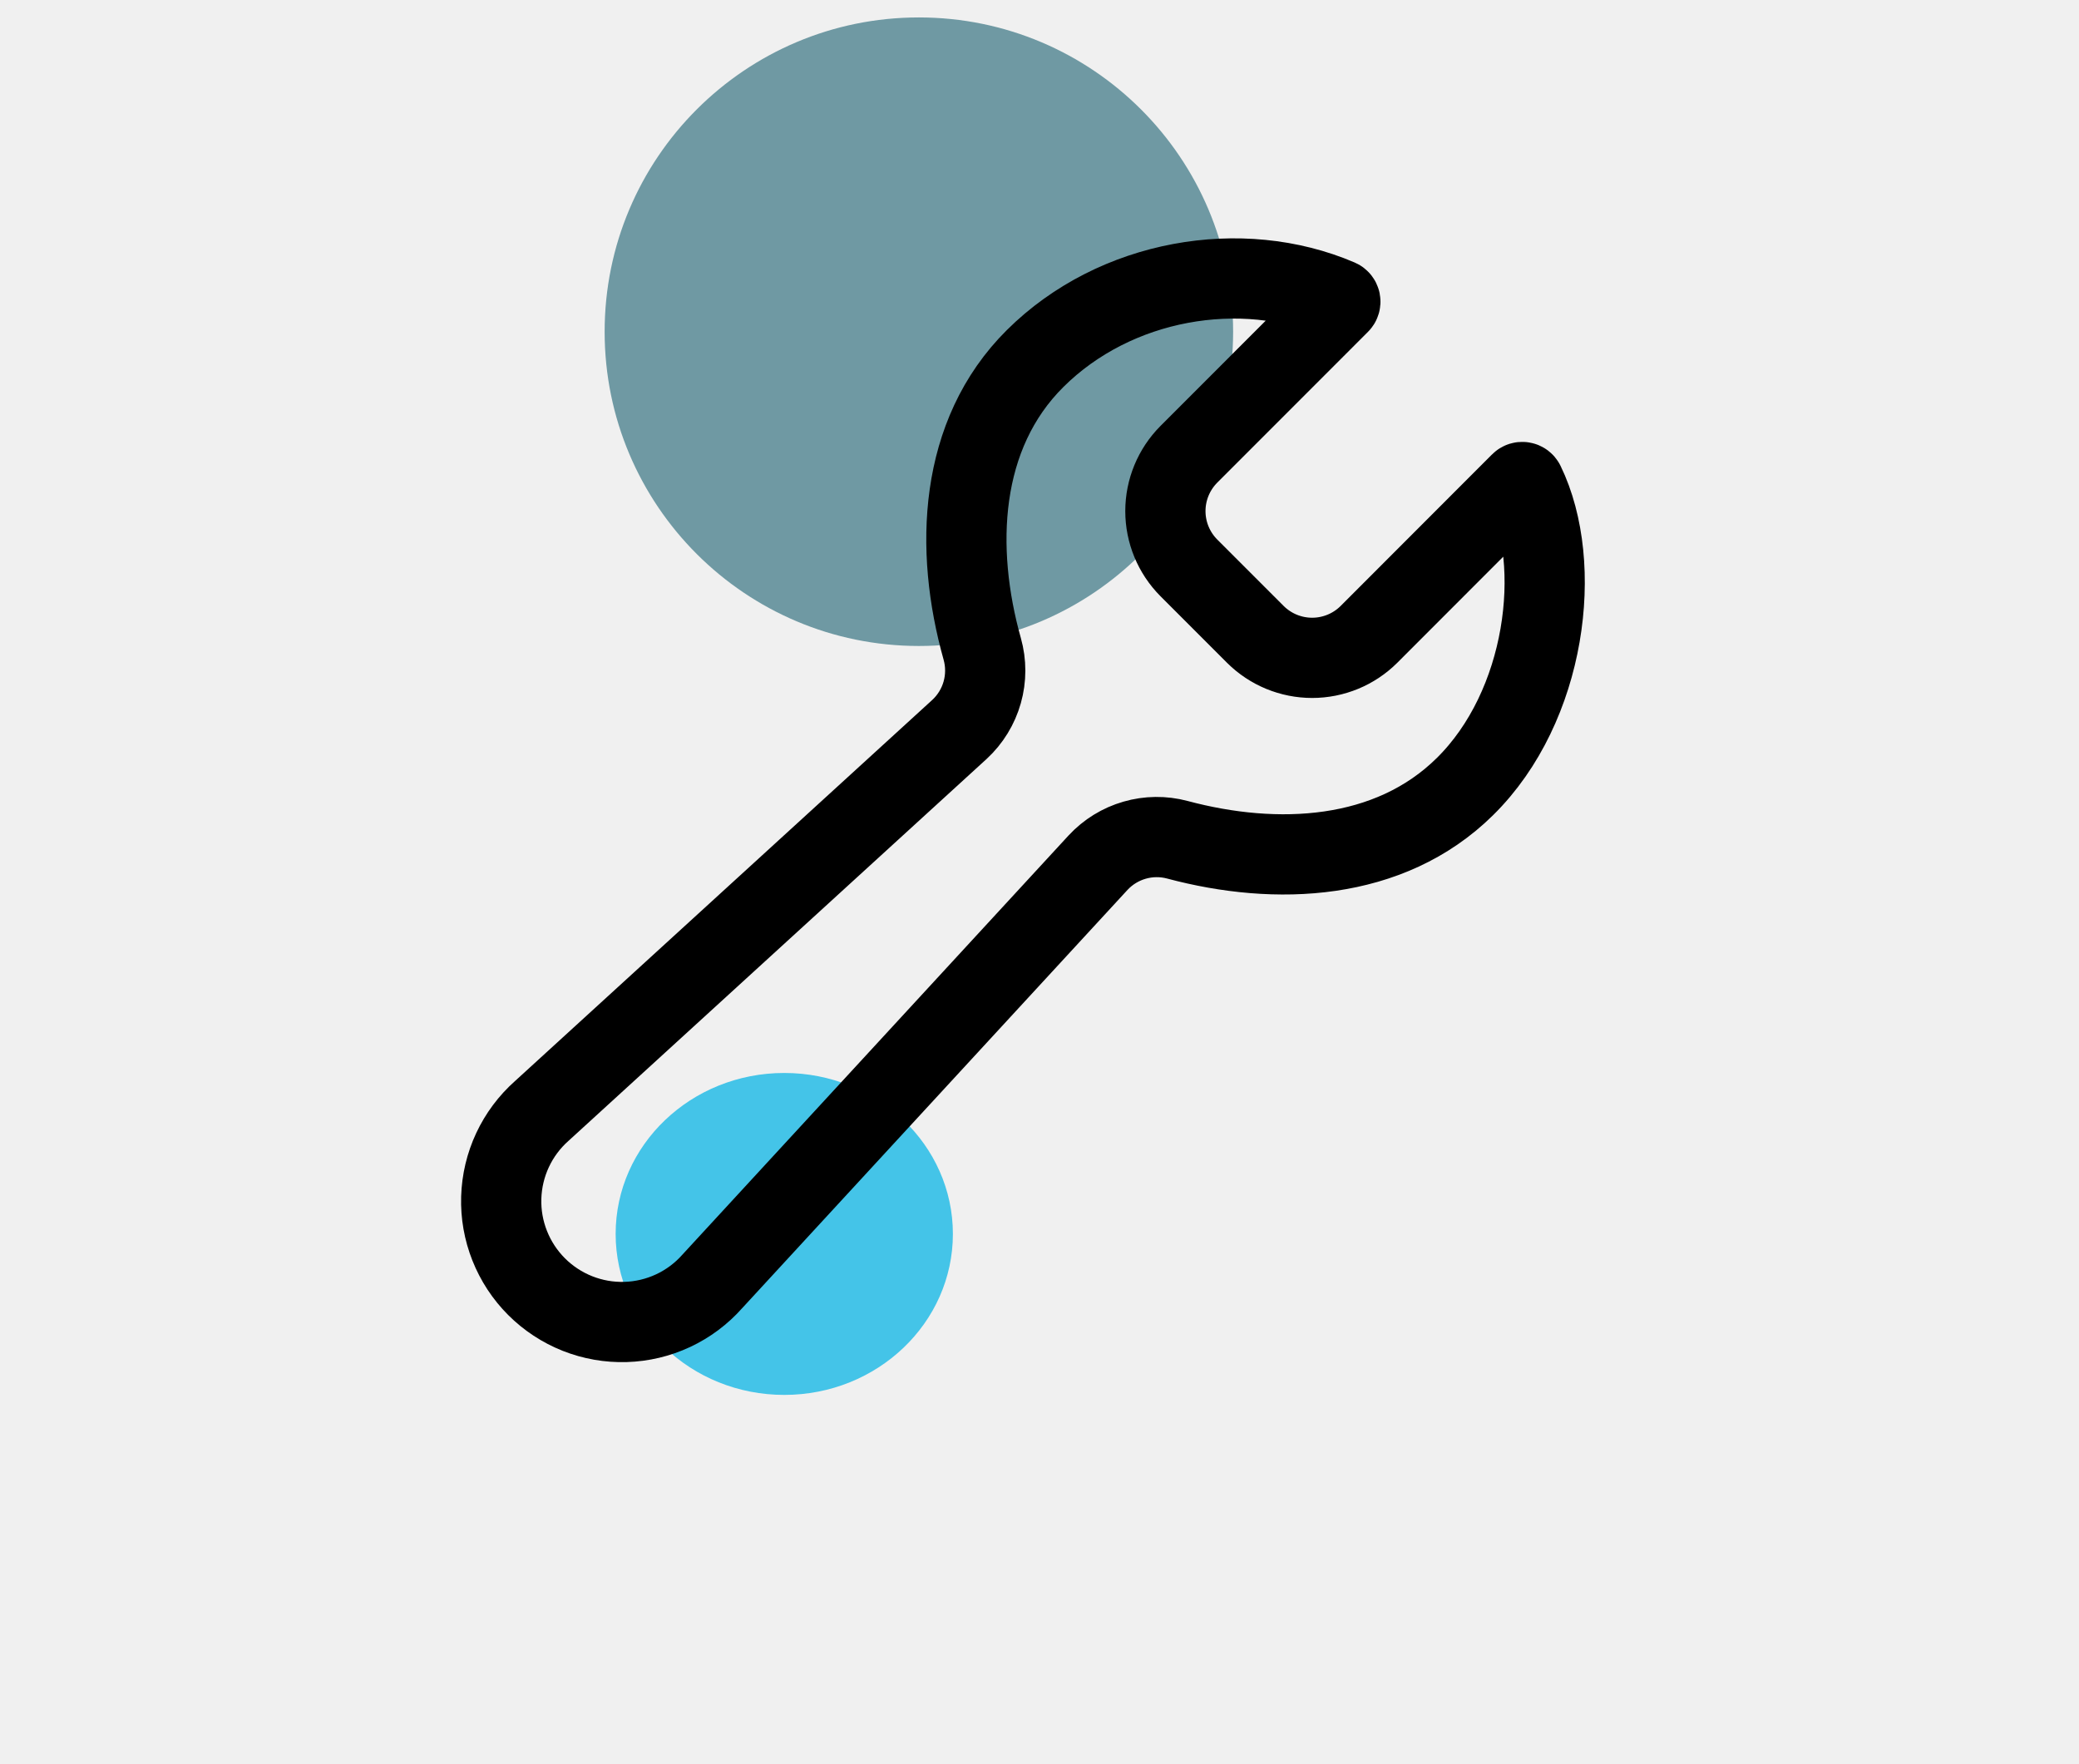
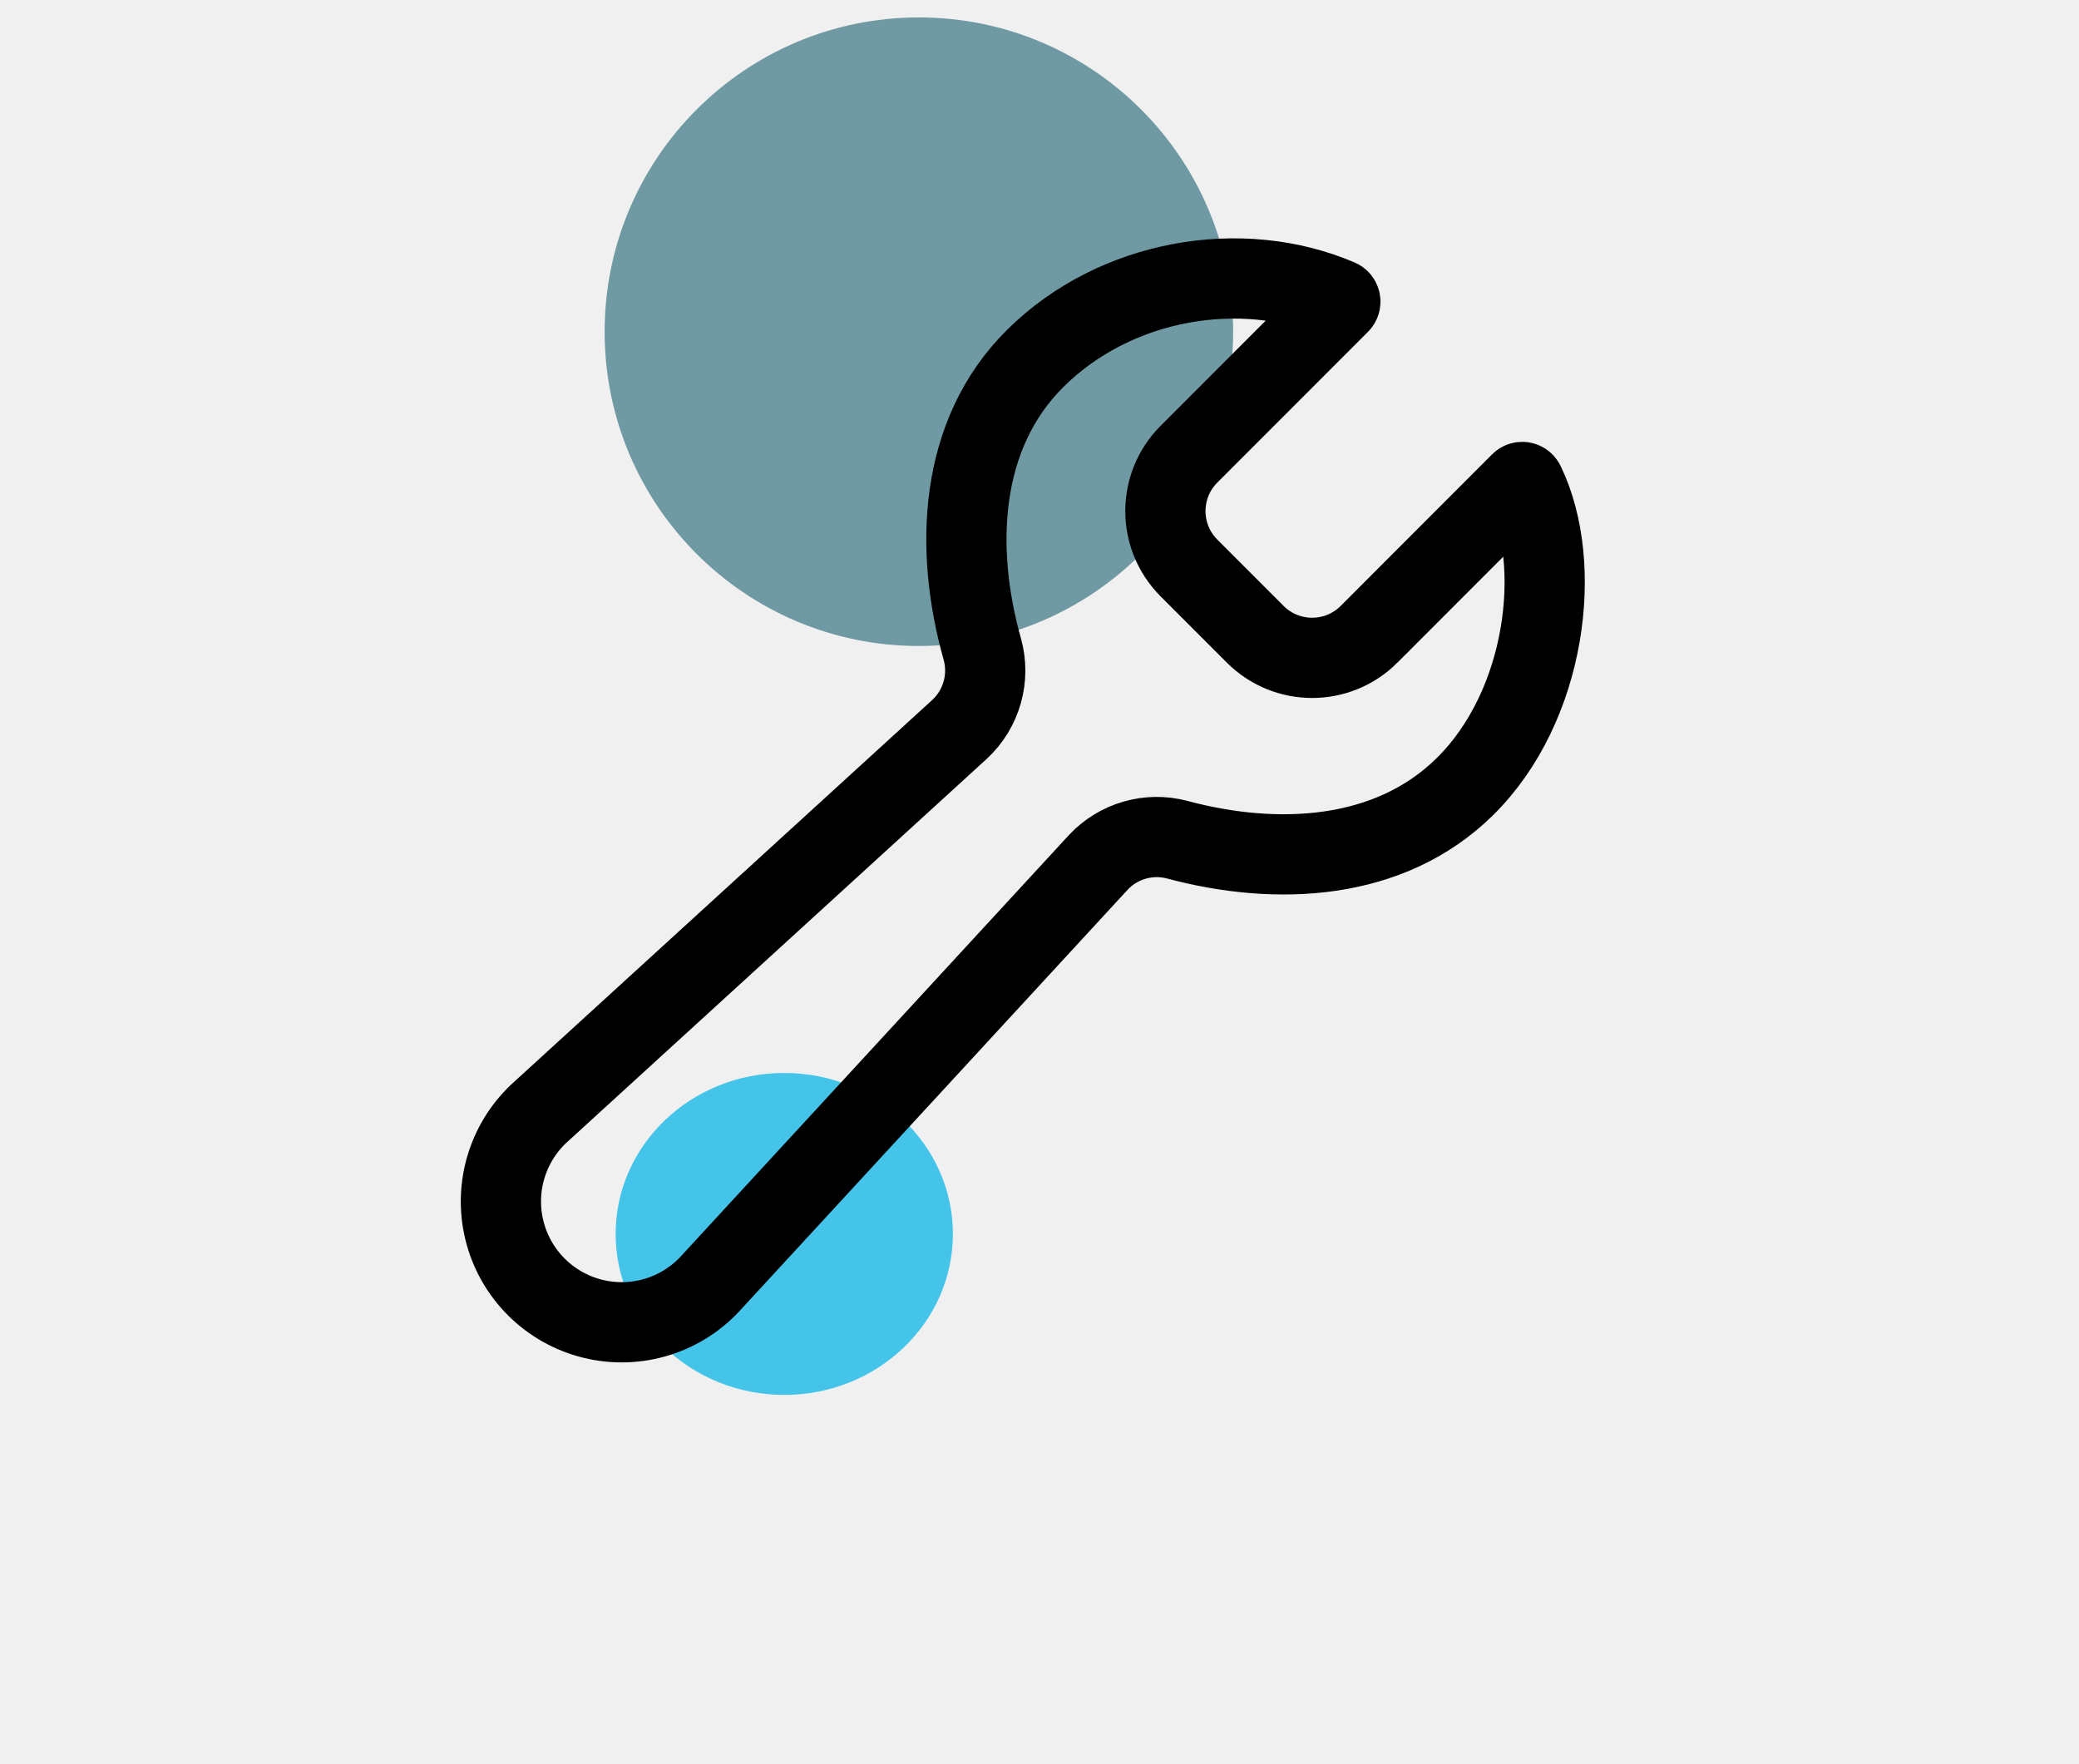
- <svg xmlns="http://www.w3.org/2000/svg" width="112" height="95" viewBox="0 0 112 95" fill="none">
-   <path d="M49.502 34.797C58.852 34.797 66.431 27.218 66.431 17.868C66.431 8.519 58.852 0.939 49.502 0.939C40.153 0.939 32.573 8.519 32.573 17.868C32.573 27.218 40.153 34.797 49.502 34.797Z" fill="#6F99A3" />
-   <path d="M42.25 75.139C47.267 75.139 51.334 71.257 51.334 66.468C51.334 61.679 47.267 57.797 42.25 57.797C37.233 57.797 33.166 61.679 33.166 66.468C33.166 71.257 37.233 75.139 42.25 75.139Z" fill="#44C4E8" />
-   <g clip-path="url(#clip0_191_17)">
-     <path d="M73.744 34.176C72.932 34.983 71.833 35.436 70.688 35.436C69.543 35.436 68.445 34.983 67.632 34.176L64.044 30.587C63.236 29.775 62.782 28.676 62.782 27.531C62.782 26.386 63.236 25.287 64.044 24.474L72.167 16.348C72.183 16.332 72.195 16.313 72.201 16.292C72.208 16.27 72.21 16.248 72.206 16.226C72.202 16.204 72.192 16.183 72.178 16.166C72.165 16.148 72.147 16.135 72.126 16.126C66.883 13.878 60.085 15.024 55.768 19.309C51.638 23.409 51.403 29.575 52.916 34.956C53.13 35.72 53.13 36.53 52.914 37.294C52.698 38.059 52.275 38.749 51.692 39.288L29.19 59.839C28.526 60.427 27.989 61.146 27.613 61.949C27.237 62.753 27.03 63.625 27.003 64.512C26.976 65.399 27.131 66.282 27.459 67.106C27.786 67.931 28.278 68.68 28.906 69.308C29.533 69.935 30.282 70.427 31.107 70.755C31.932 71.082 32.815 71.237 33.701 71.21C34.588 71.184 35.46 70.976 36.264 70.6C37.068 70.224 37.786 69.687 38.374 69.023L59.156 46.467C59.688 45.894 60.367 45.476 61.119 45.259C61.871 45.041 62.667 45.033 63.424 45.234C68.764 46.664 74.842 46.396 78.918 42.372C83.307 38.05 84.254 30.41 82.126 26.038C82.117 26.019 82.103 26.003 82.086 25.99C82.068 25.977 82.048 25.969 82.027 25.966C82.006 25.962 81.985 25.964 81.964 25.97C81.944 25.977 81.925 25.988 81.91 26.003L73.744 34.176Z" stroke="black" stroke-width="4.322" stroke-miterlimit="10" stroke-linecap="round" />
+ <svg xmlns="http://www.w3.org/2000/svg" width="112" height="95" fill="none">
+   <path fill="#6F99A3" d="M49.502 34.797c9.35 0 16.93-7.58 16.93-16.929 0-9.35-7.58-16.929-16.93-16.929S32.573 8.52 32.573 17.87c0 9.349 7.58 16.928 16.93 16.928Z" />
+   <path fill="#44C4E8" d="M42.25 75.139c5.017 0 9.084-3.882 9.084-8.67 0-4.79-4.067-8.672-9.084-8.672-5.017 0-9.084 3.882-9.084 8.671s4.068 8.671 9.084 8.671Z" />
+   <g clip-path="url(#a)">
+     <path stroke="#000" stroke-linecap="round" stroke-miterlimit="10" stroke-width="4.322" d="M73.744 34.176a4.335 4.335 0 0 1-6.112 0l-3.588-3.589a4.334 4.334 0 0 1 0-6.113l8.123-8.127a.137.137 0 0 0 .039-.121.135.135 0 0 0-.08-.1c-5.243-2.248-12.041-1.102-16.358 3.183-4.13 4.1-4.365 10.265-2.852 15.646a4.314 4.314 0 0 1-1.224 4.334L29.19 59.838a6.507 6.507 0 1 0 9.184 9.184l20.782-22.556a4.313 4.313 0 0 1 4.268-1.233c5.34 1.43 11.418 1.162 15.494-2.862 4.389-4.322 5.336-11.962 3.208-16.334a.135.135 0 0 0-.216-.035l-8.166 8.173Z" />
  </g>
  <defs>
-     <clipPath id="clip0_191_17">
-       <rect width="61" height="64" fill="white" transform="translate(24.5156 11)" />
+     <clipPath id="a">
+       <path fill="#fff" d="M24.516 11h61v64h-61z" />
    </clipPath>
  </defs>
</svg>
